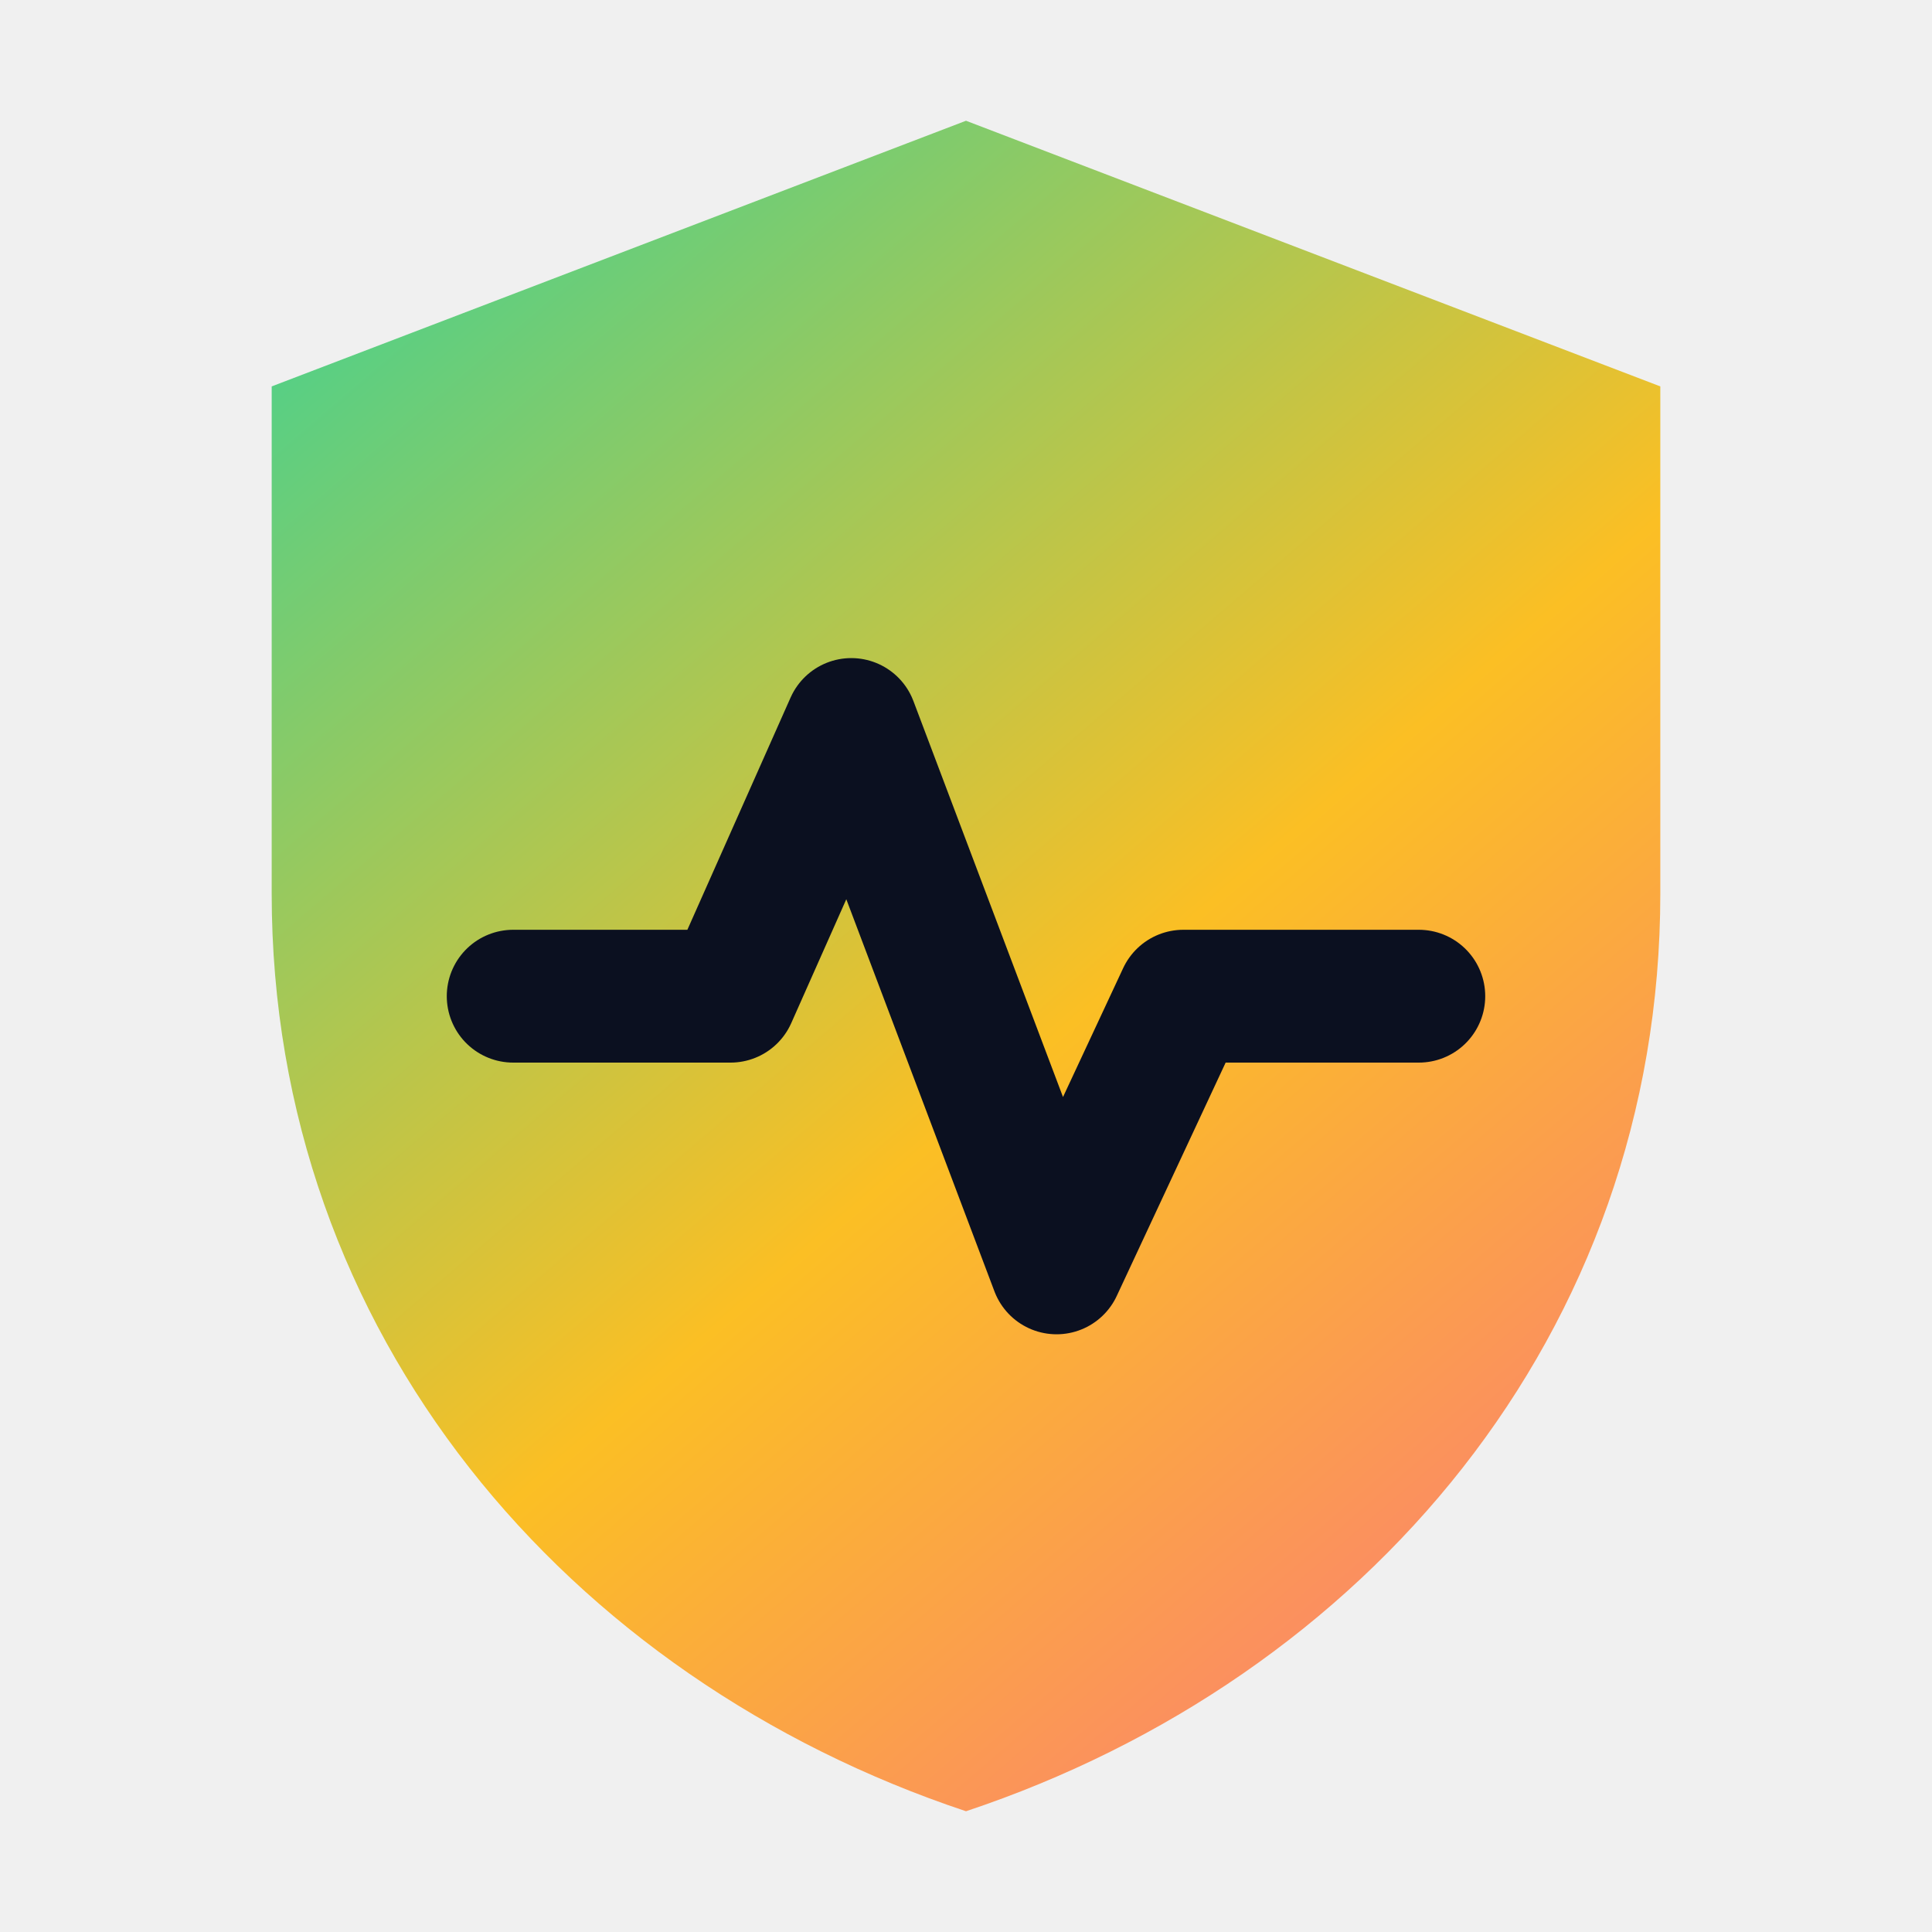
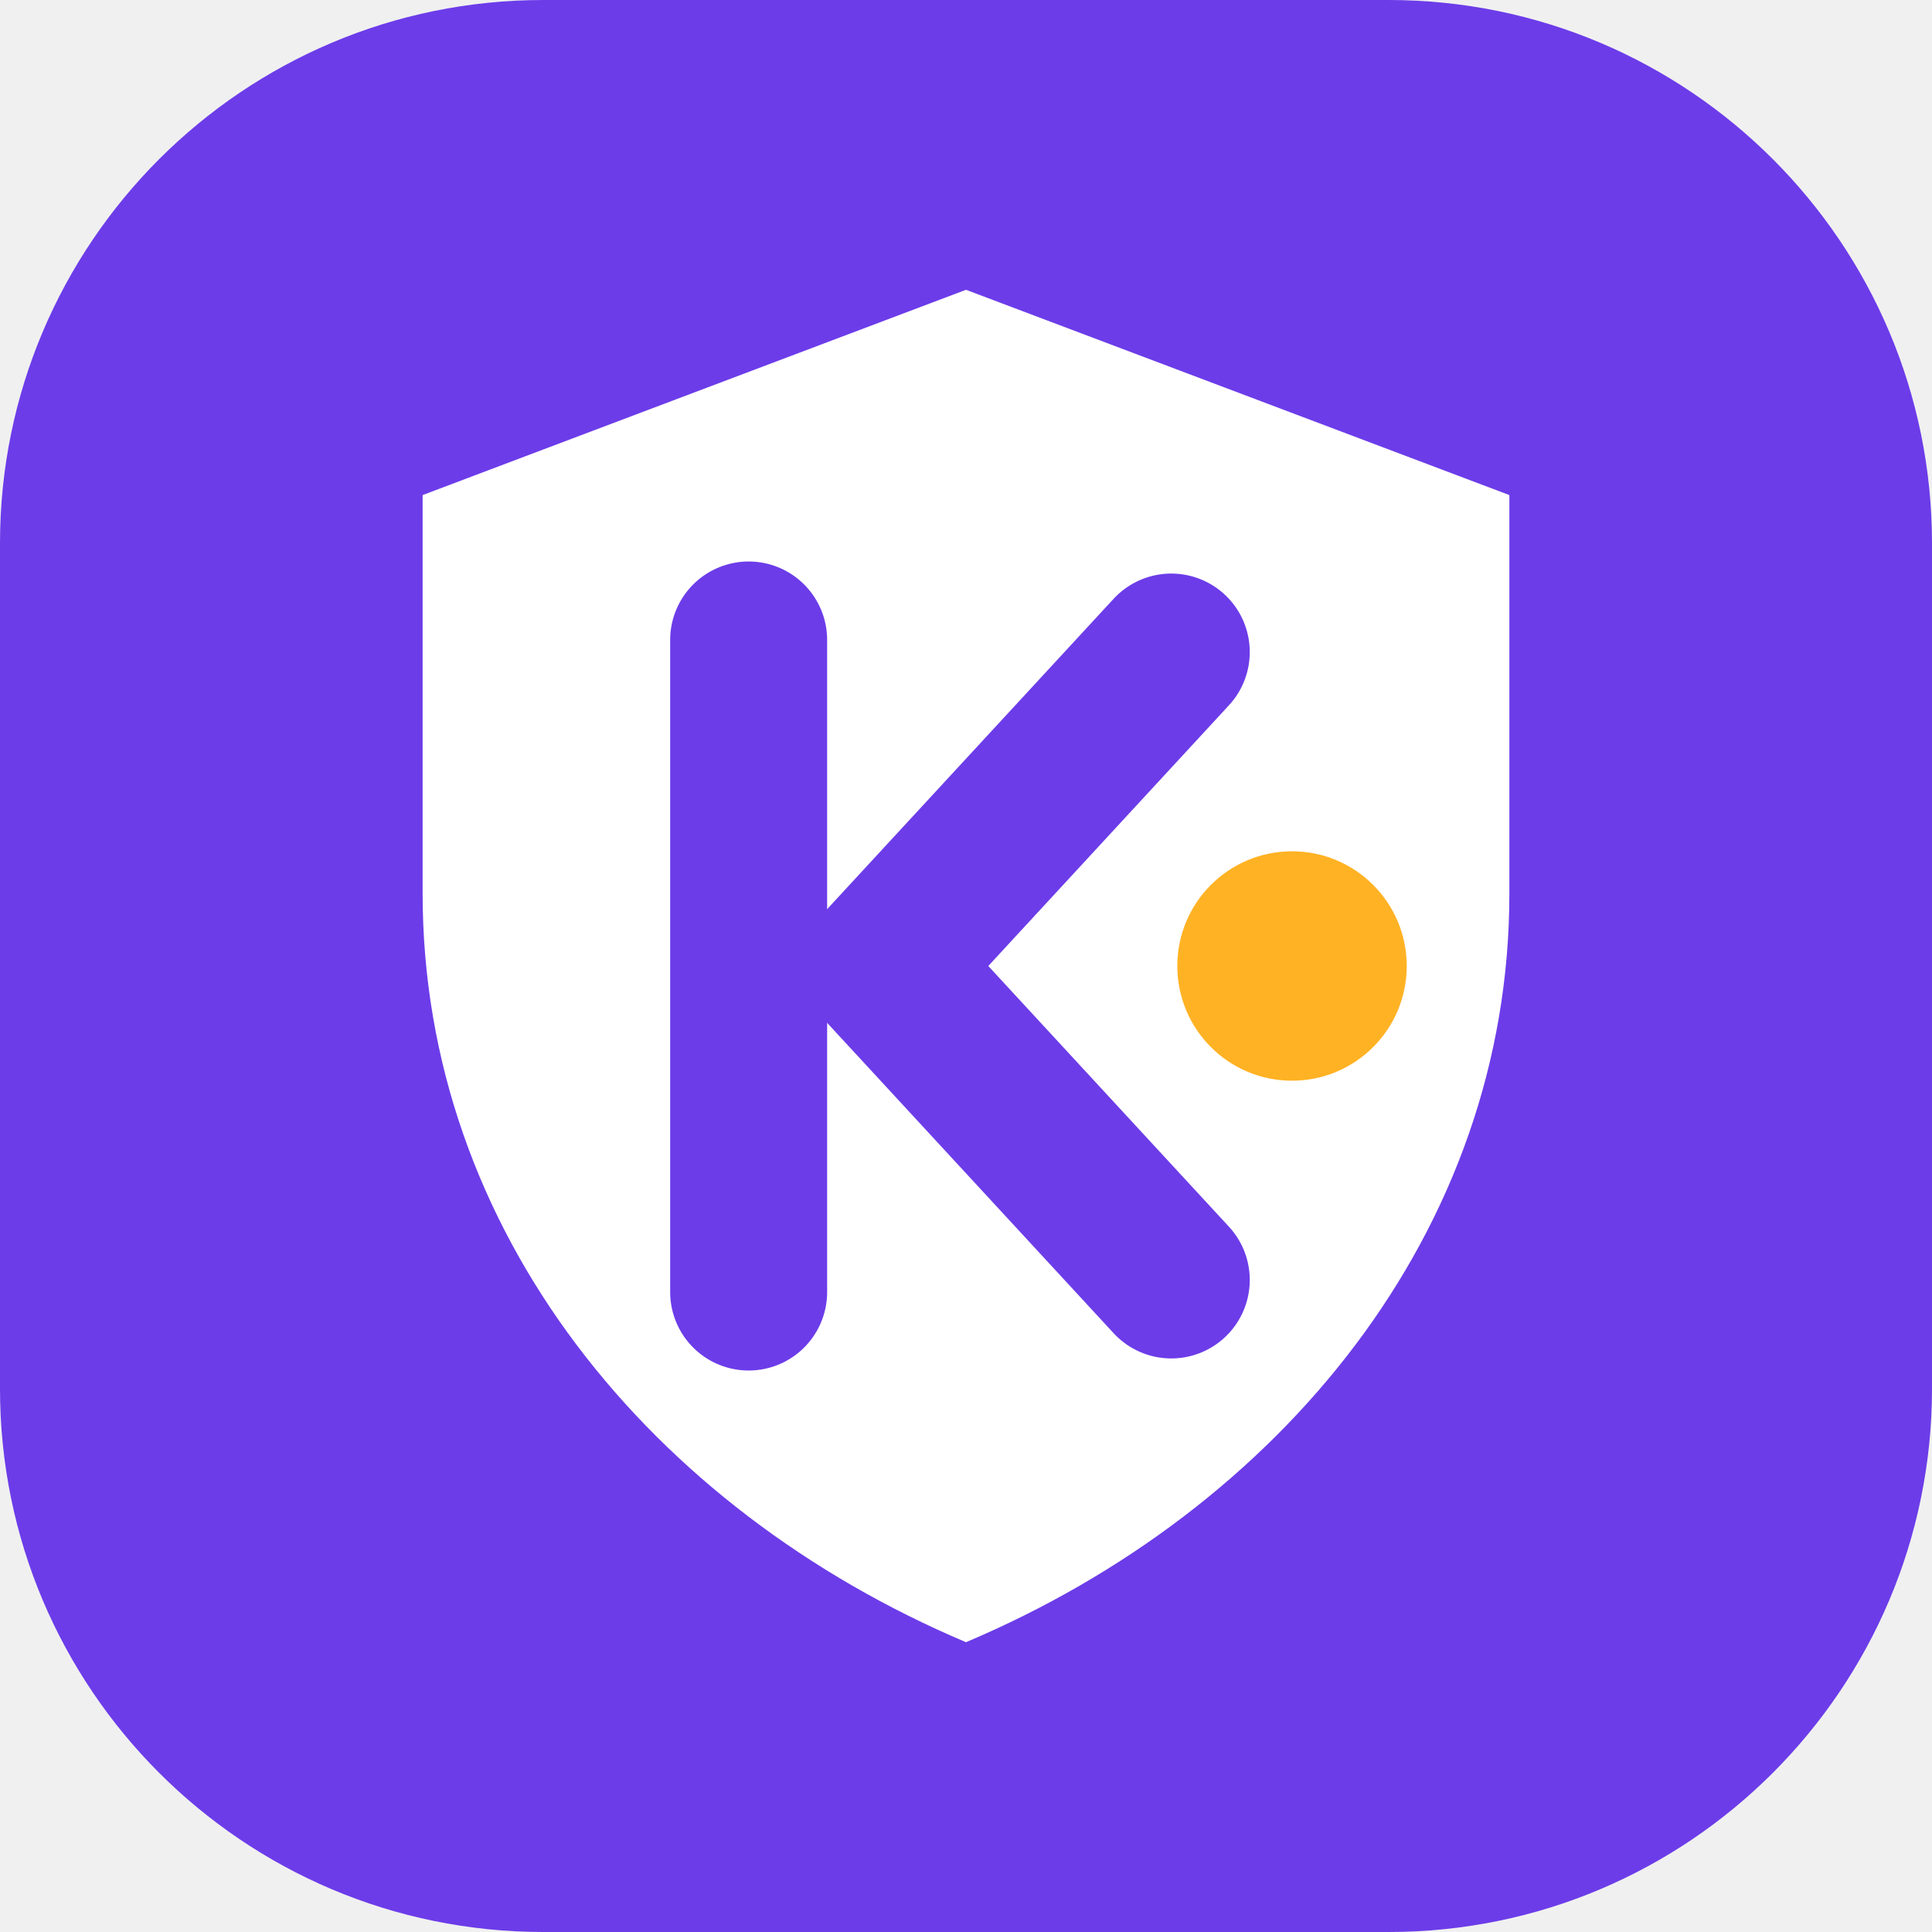
<svg xmlns="http://www.w3.org/2000/svg" viewBox="0 0 32 32">
-   <defs>
-     <linearGradient id="g" x1="4" y1="2" x2="28" y2="30" gradientUnits="userSpaceOnUse">
-       <stop stop-color="#34d399" />
-       <stop offset=".55" stop-color="#fbbf24" />
-       <stop offset="1" stop-color="#fb7185" />
-     </linearGradient>
-   </defs>
-   <path d="M16 2 4.5 6.4v8.4c0 7.3 4.9 13 11.5 15.2 6.6-2.2 11.5-7.9 11.5-15.2V6.4L16 2z" fill="url(#g)" />
-   <path d="M8.5 16.5h3.6l2-4.5 3.4 9 2.1-4.5h3.9" fill="none" stroke="#0b1020" stroke-width="2.2" stroke-linecap="round" stroke-linejoin="round" />
+   <rect width="32" height="32" rx="9" fill="#6c3ce9" />
+   <path d="M16 4.8 25 8.2v6.6c0 5.6-3.8 10.2-9 12.4-5.2-2.2-9-6.8-9-12.4V8.2L16 4.8z" fill="#ffffff" />
+   <path d="M12.4 10.6v10.8" fill="none" stroke="#6c3ce9" stroke-width="2.6" stroke-linecap="round" />
+   <path d="M19.4 10.8 14.6 16l4.8 5.2" fill="none" stroke="#6c3ce9" stroke-width="2.6" stroke-linecap="round" stroke-linejoin="round" />
+   <circle cx="21.4" cy="16" r="1.9" fill="#ffb224" />
</svg>
